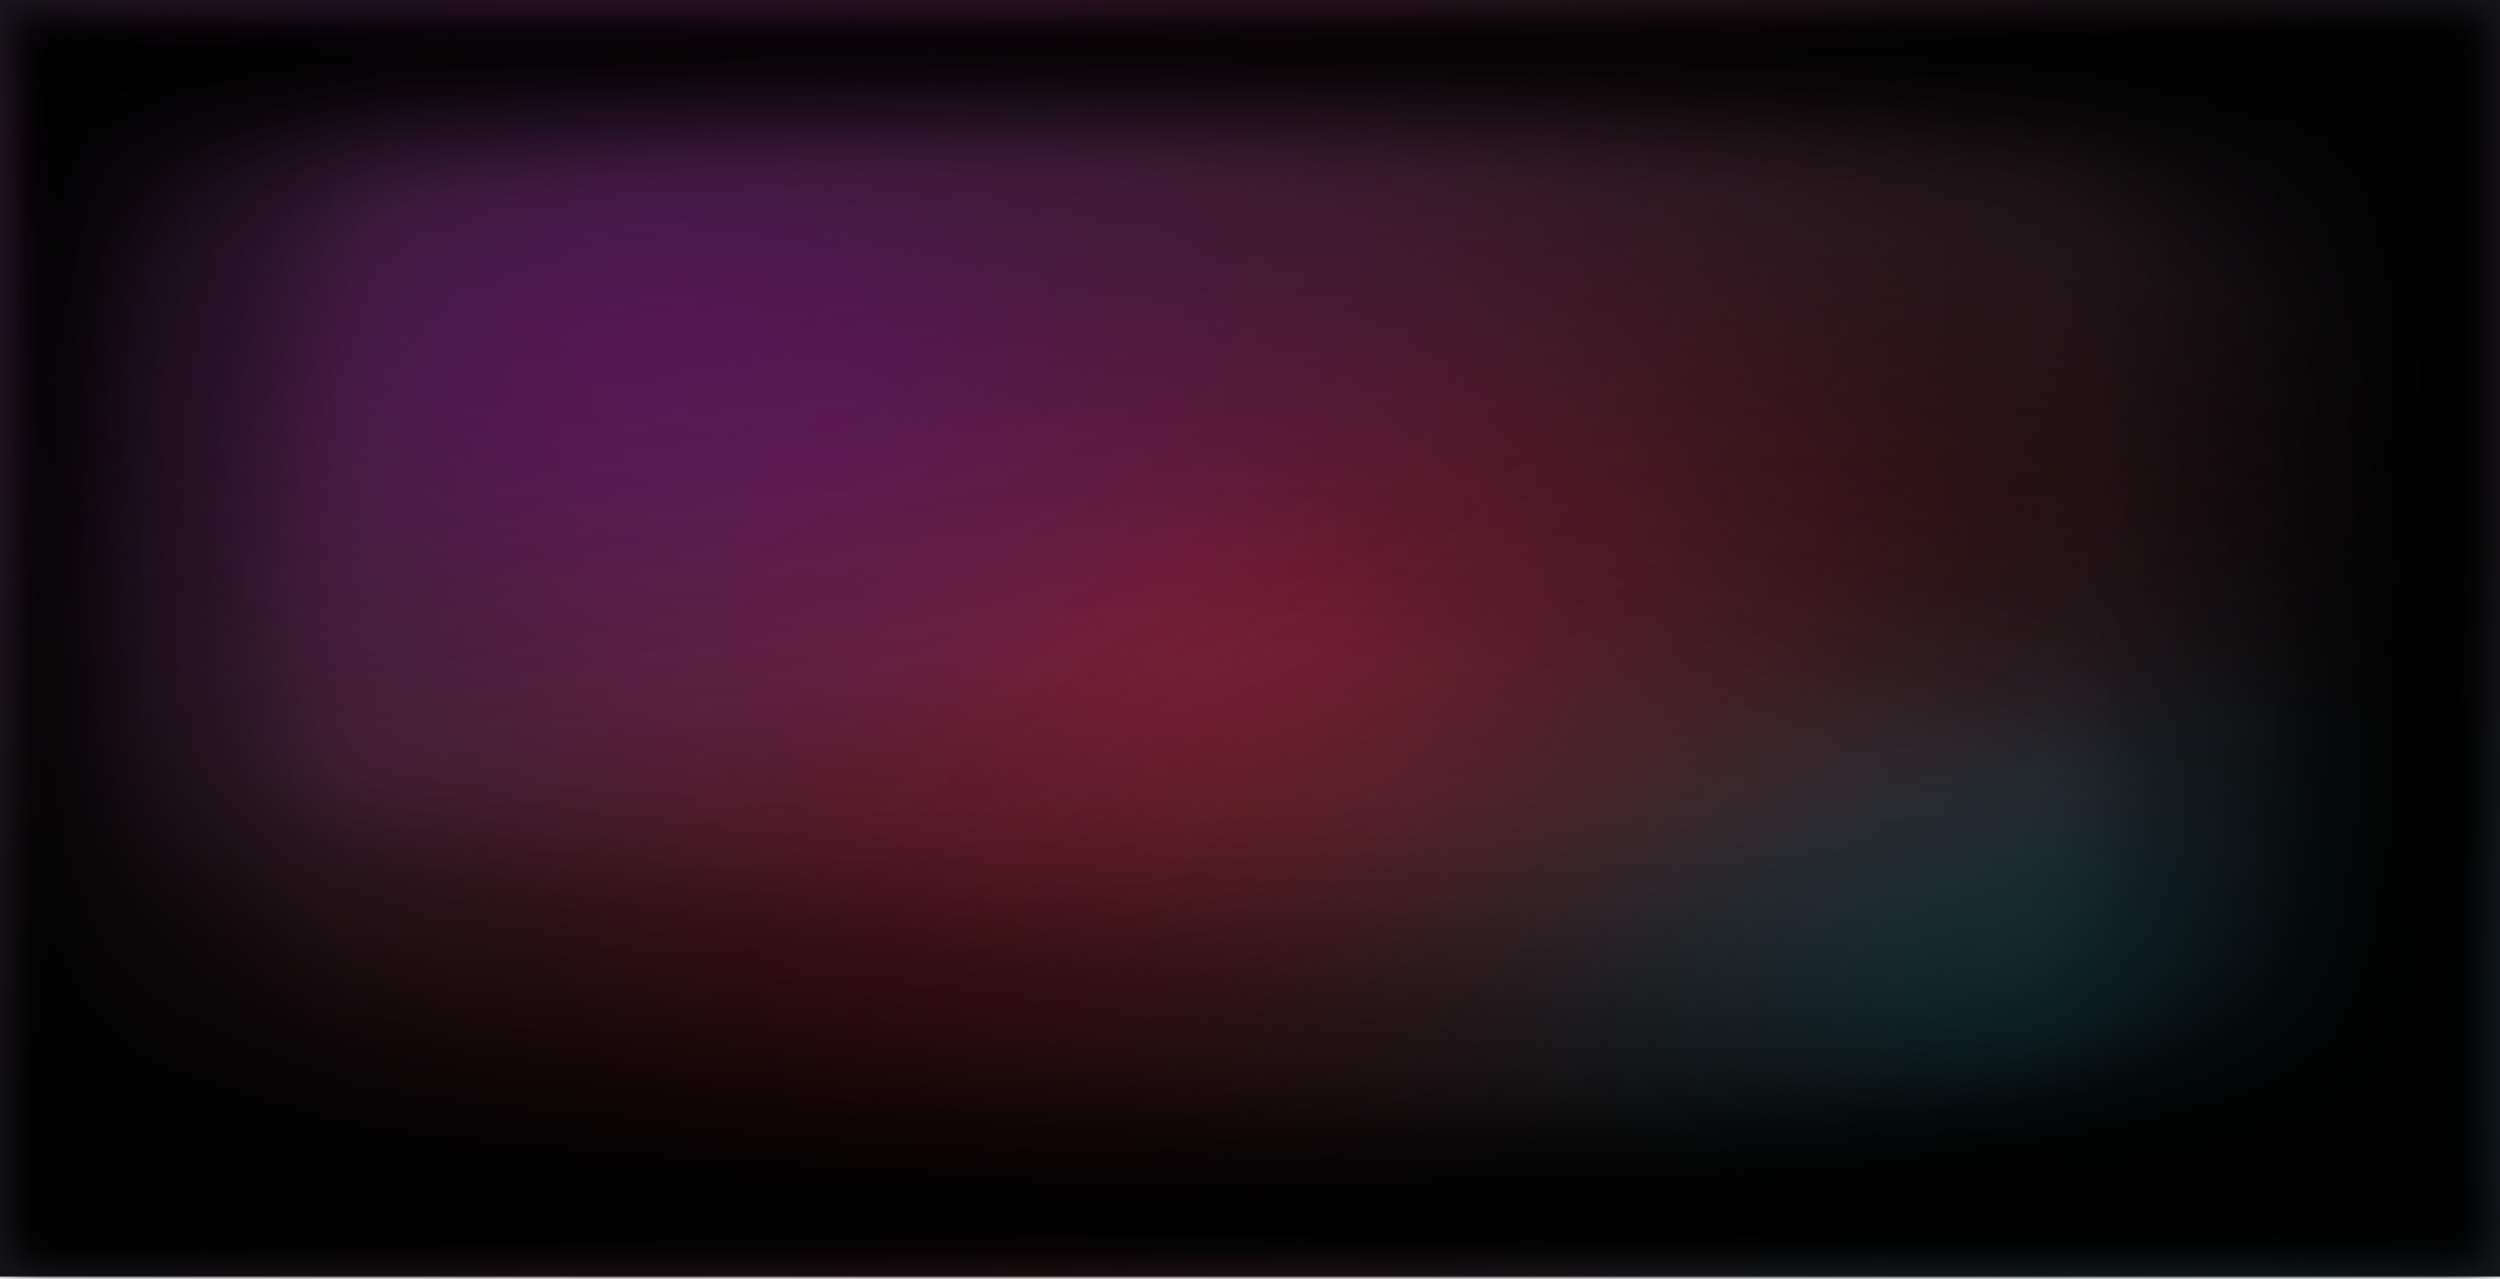
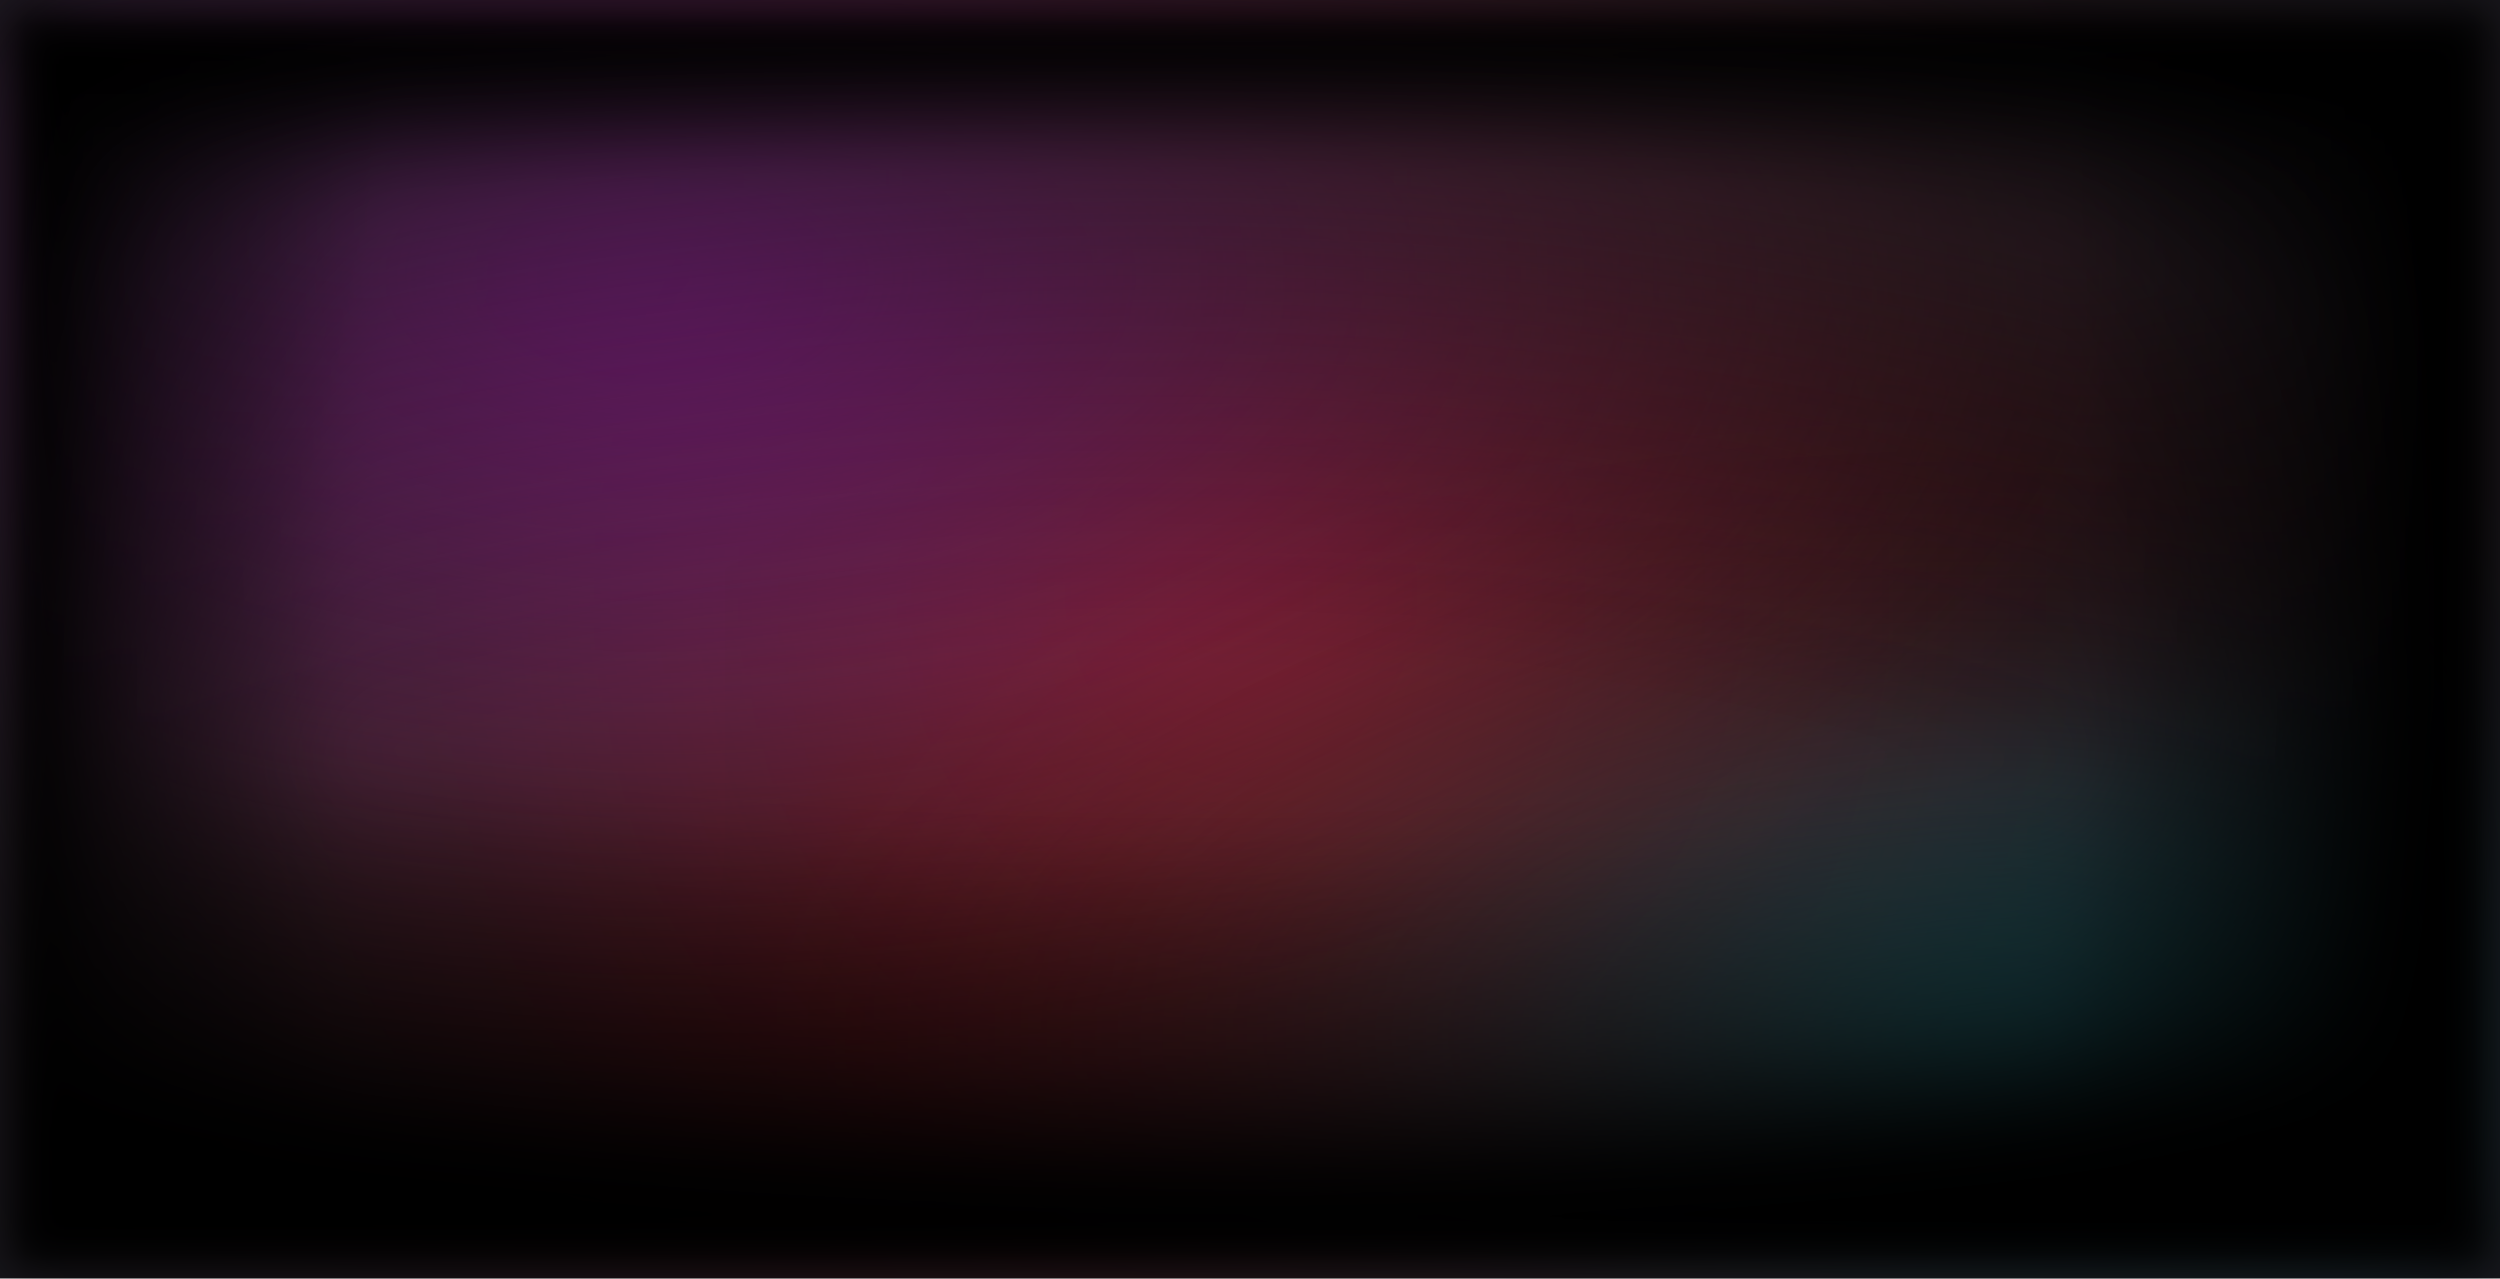
<svg xmlns="http://www.w3.org/2000/svg" width="1408" height="720" viewBox="0 0 1408 720" fill="none">
  <g clip-path="url(#clip0_bg2)">
-     <rect y="-0.88" width="1408" height="719.84" fill="#17161B" />
+     <rect y="-50" width="1408" height="800" fill="#17161B" />
    <g filter="url(#filter0_f_bg2)">
      <path d="M239.739 928.594L871.559 1388.64L1572.34 1245.11L1671.12 105.195L1522.02 -718.96H644.179L-213.159 -363.161L-272.8 304.624L239.739 928.594Z" fill="url(#paint0_radial_bg2)" />
      <path d="M239.739 928.594L871.559 1388.64L1572.34 1245.11L1671.12 105.195L1522.02 -718.96H644.179L-213.159 -363.161L-272.8 304.624L239.739 928.594Z" stroke="black" stroke-width="0.88" />
    </g>
    <g filter="url(#filter1_f_bg2)">
      <path d="M-91.985 -43.666L-447.92 231.2L-336.873 536.067L545.075 579.04L1182.72 514.175V132.281L907.44 -240.694L390.778 -266.64L-91.985 -43.666Z" fill="url(#paint1_radial_bg2)" />
      <path d="M-91.985 -43.666L-447.92 231.2L-336.873 536.067L545.075 579.04L1182.72 514.175V132.281L907.44 -240.694L390.778 -266.64L-91.985 -43.666Z" stroke="black" stroke-width="0.88" />
    </g>
    <g filter="url(#filter2_f_bg2)">
      <path d="M1493.93 731.52L1785.52 527.873L1694.55 301.999L972.046 270.16L449.68 318.218V601.161L675.193 877.497L1098.45 896.72L1493.93 731.52Z" fill="url(#paint2_radial_bg2)" />
      <path d="M1493.93 731.52L1785.52 527.873L1694.55 301.999L972.046 270.16L449.68 318.218V601.161L675.193 877.497L1098.45 896.72L1493.93 731.52Z" stroke="black" stroke-width="0.88" />
    </g>
    <g filter="url(#filter3_f_bg2)">
      <rect x="-77" y="-63" width="1561" height="900" fill="url(#paint3_radial_bg2)" />
      <rect x="-77" y="-63" width="1561" height="900" fill="url(#paint4_radial_bg2)" />
      <rect x="-77" y="-63" width="1561" height="900" fill="url(#paint5_radial_bg2)" />
      <rect x="-77" y="-63" width="1561" height="900" fill="url(#paint6_linear_bg2)" />
      <rect x="-77" y="-63" width="1561" height="900" fill="url(#paint7_linear_bg2)" />
      <rect x="-66.5" y="-52.5" width="1540" height="879" stroke="black" stroke-width="21" />
    </g>
  </g>
  <defs>
    <filter id="filter0_f_bg2" x="-361.254" y="-807.4" width="2120.82" height="2284.51" filterUnits="userSpaceOnUse" color-interpolation-filters="sRGB">
      <feFlood flood-opacity="0" result="BackgroundImageFix" />
      <feBlend mode="normal" in="SourceGraphic" in2="BackgroundImageFix" result="shape" />
      <feGaussianBlur stdDeviation="44" result="effect1_foregroundBlur" />
    </filter>
    <filter id="filter1_f_bg2" x="-536.444" y="-355.085" width="1807.6" height="1022.57" filterUnits="userSpaceOnUse" color-interpolation-filters="sRGB">
      <feFlood flood-opacity="0" result="BackgroundImageFix" />
      <feBlend mode="normal" in="SourceGraphic" in2="BackgroundImageFix" result="shape" />
      <feGaussianBlur stdDeviation="44" result="effect1_foregroundBlur" />
    </filter>
    <filter id="filter2_f_bg2" x="361.24" y="181.719" width="1512.82" height="803.445" filterUnits="userSpaceOnUse" color-interpolation-filters="sRGB">
      <feFlood flood-opacity="0" result="BackgroundImageFix" />
      <feBlend mode="normal" in="SourceGraphic" in2="BackgroundImageFix" result="shape" />
      <feGaussianBlur stdDeviation="44" result="effect1_foregroundBlur" />
    </filter>
    <filter id="filter3_f_bg2" x="-107" y="-93" width="1621" height="960" filterUnits="userSpaceOnUse" color-interpolation-filters="sRGB">
      <feFlood flood-opacity="0" result="BackgroundImageFix" />
      <feBlend mode="normal" in="SourceGraphic" in2="BackgroundImageFix" result="shape" />
      <feGaussianBlur stdDeviation="15" result="effect1_foregroundBlur" />
    </filter>
    <radialGradient id="paint0_radial_bg2" cx="0" cy="0" r="1" gradientUnits="userSpaceOnUse" gradientTransform="translate(699.16 334.84) scale(971.96 1053.8)">
      <stop stop-color="#FF0101" stop-opacity="0.49" />
      <stop offset="0.95" stop-opacity="0" />
    </radialGradient>
    <radialGradient id="paint1_radial_bg2" cx="0" cy="0" r="1" gradientUnits="userSpaceOnUse" gradientTransform="translate(367.4 156.2) rotate(90) scale(422.84 815.32)">
      <stop stop-color="#911994" />
      <stop offset="1" stop-color="#594C59" stop-opacity="0" />
    </radialGradient>
    <radialGradient id="paint2_radial_bg2" cx="0" cy="0" r="1" gradientUnits="userSpaceOnUse" gradientTransform="translate(1117.6 583.44) rotate(-90) scale(313.28 667.92)">
      <stop stop-color="#009EA8" stop-opacity="0.47" />
      <stop offset="1" stop-color="#04434B" stop-opacity="0" />
    </radialGradient>
    <radialGradient id="paint3_radial_bg2" cx="0" cy="0" r="1" gradientUnits="userSpaceOnUse" gradientTransform="translate(652.501 958.952) rotate(-90.6451) scale(984.656 1707.89)">
      <stop offset="0.448" stop-color="#17161B" stop-opacity="0" />
      <stop offset="0.602" stop-opacity="0" />
      <stop offset="0.799" stop-color="#111013" stop-opacity="0.409" />
      <stop offset="0.882" stop-color="#17161B" stop-opacity="0.58" />
      <stop offset="1" />
    </radialGradient>
    <radialGradient id="paint4_radial_bg2" cx="0" cy="0" r="1" gradientUnits="userSpaceOnUse" gradientTransform="translate(678.004 -700.5) rotate(90.1939) scale(1537.51 2666.73)">
      <stop stop-opacity="0" />
      <stop offset="0.757" stop-opacity="0" />
      <stop offset="0.847" stop-opacity="0.54" />
      <stop offset="0.894" stop-opacity="0.99" />
      <stop offset="0.918" />
    </radialGradient>
    <radialGradient id="paint5_radial_bg2" cx="0" cy="0" r="1" gradientUnits="userSpaceOnUse" gradientTransform="translate(681.126 368) rotate(0.928945) scale(1171.94 2584.99)">
      <stop offset="0.409" stop-opacity="0" />
      <stop offset="0.506" stop-opacity="0.5" />
      <stop offset="0.576" />
    </radialGradient>
    <linearGradient id="paint6_linear_bg2" x1="703.5" y1="-63" x2="703.5" y2="837" gradientUnits="userSpaceOnUse">
      <stop />
      <stop offset="0.088" />
      <stop offset="0.171" stop-opacity="0" />
    </linearGradient>
    <linearGradient id="paint7_linear_bg2" x1="-139.96" y1="331.5" x2="186.284" y2="335.832" gradientUnits="userSpaceOnUse">
      <stop offset="0.353" />
      <stop offset="0.542" stop-opacity="0" />
    </linearGradient>
    <clipPath id="clip0_bg2">
      <rect width="1408" height="720" fill="white" />
    </clipPath>
  </defs>
</svg>
